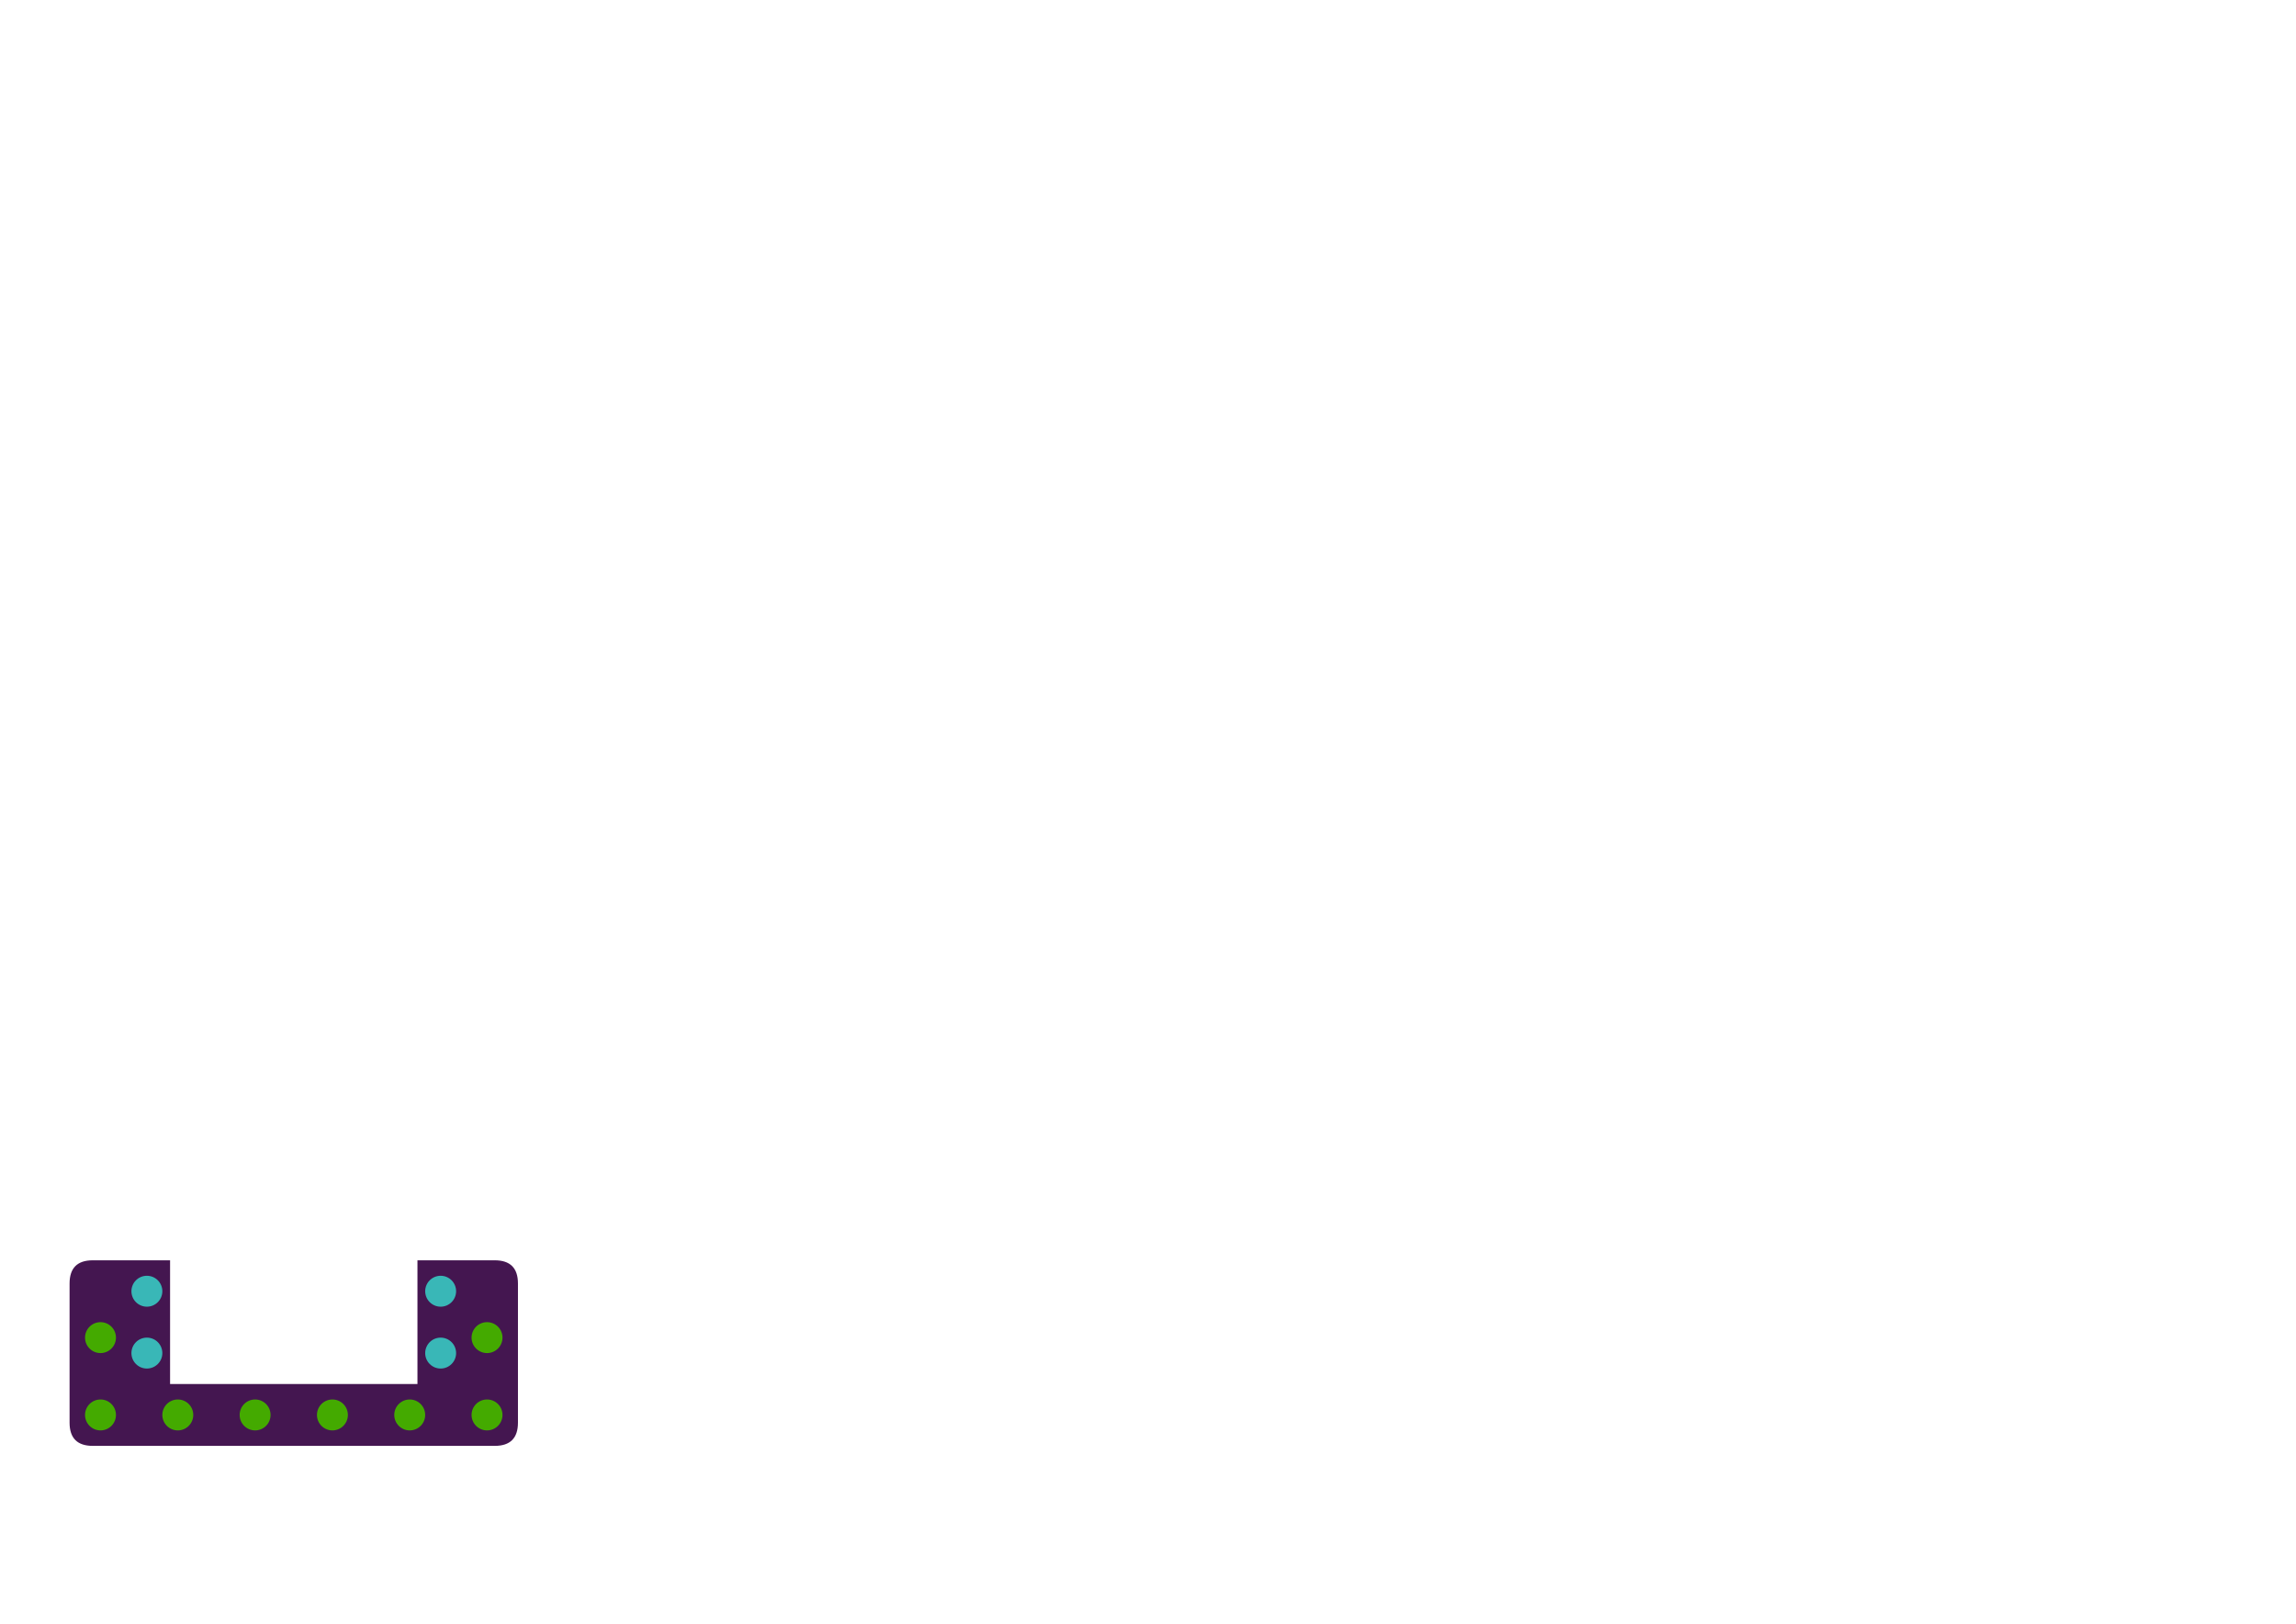
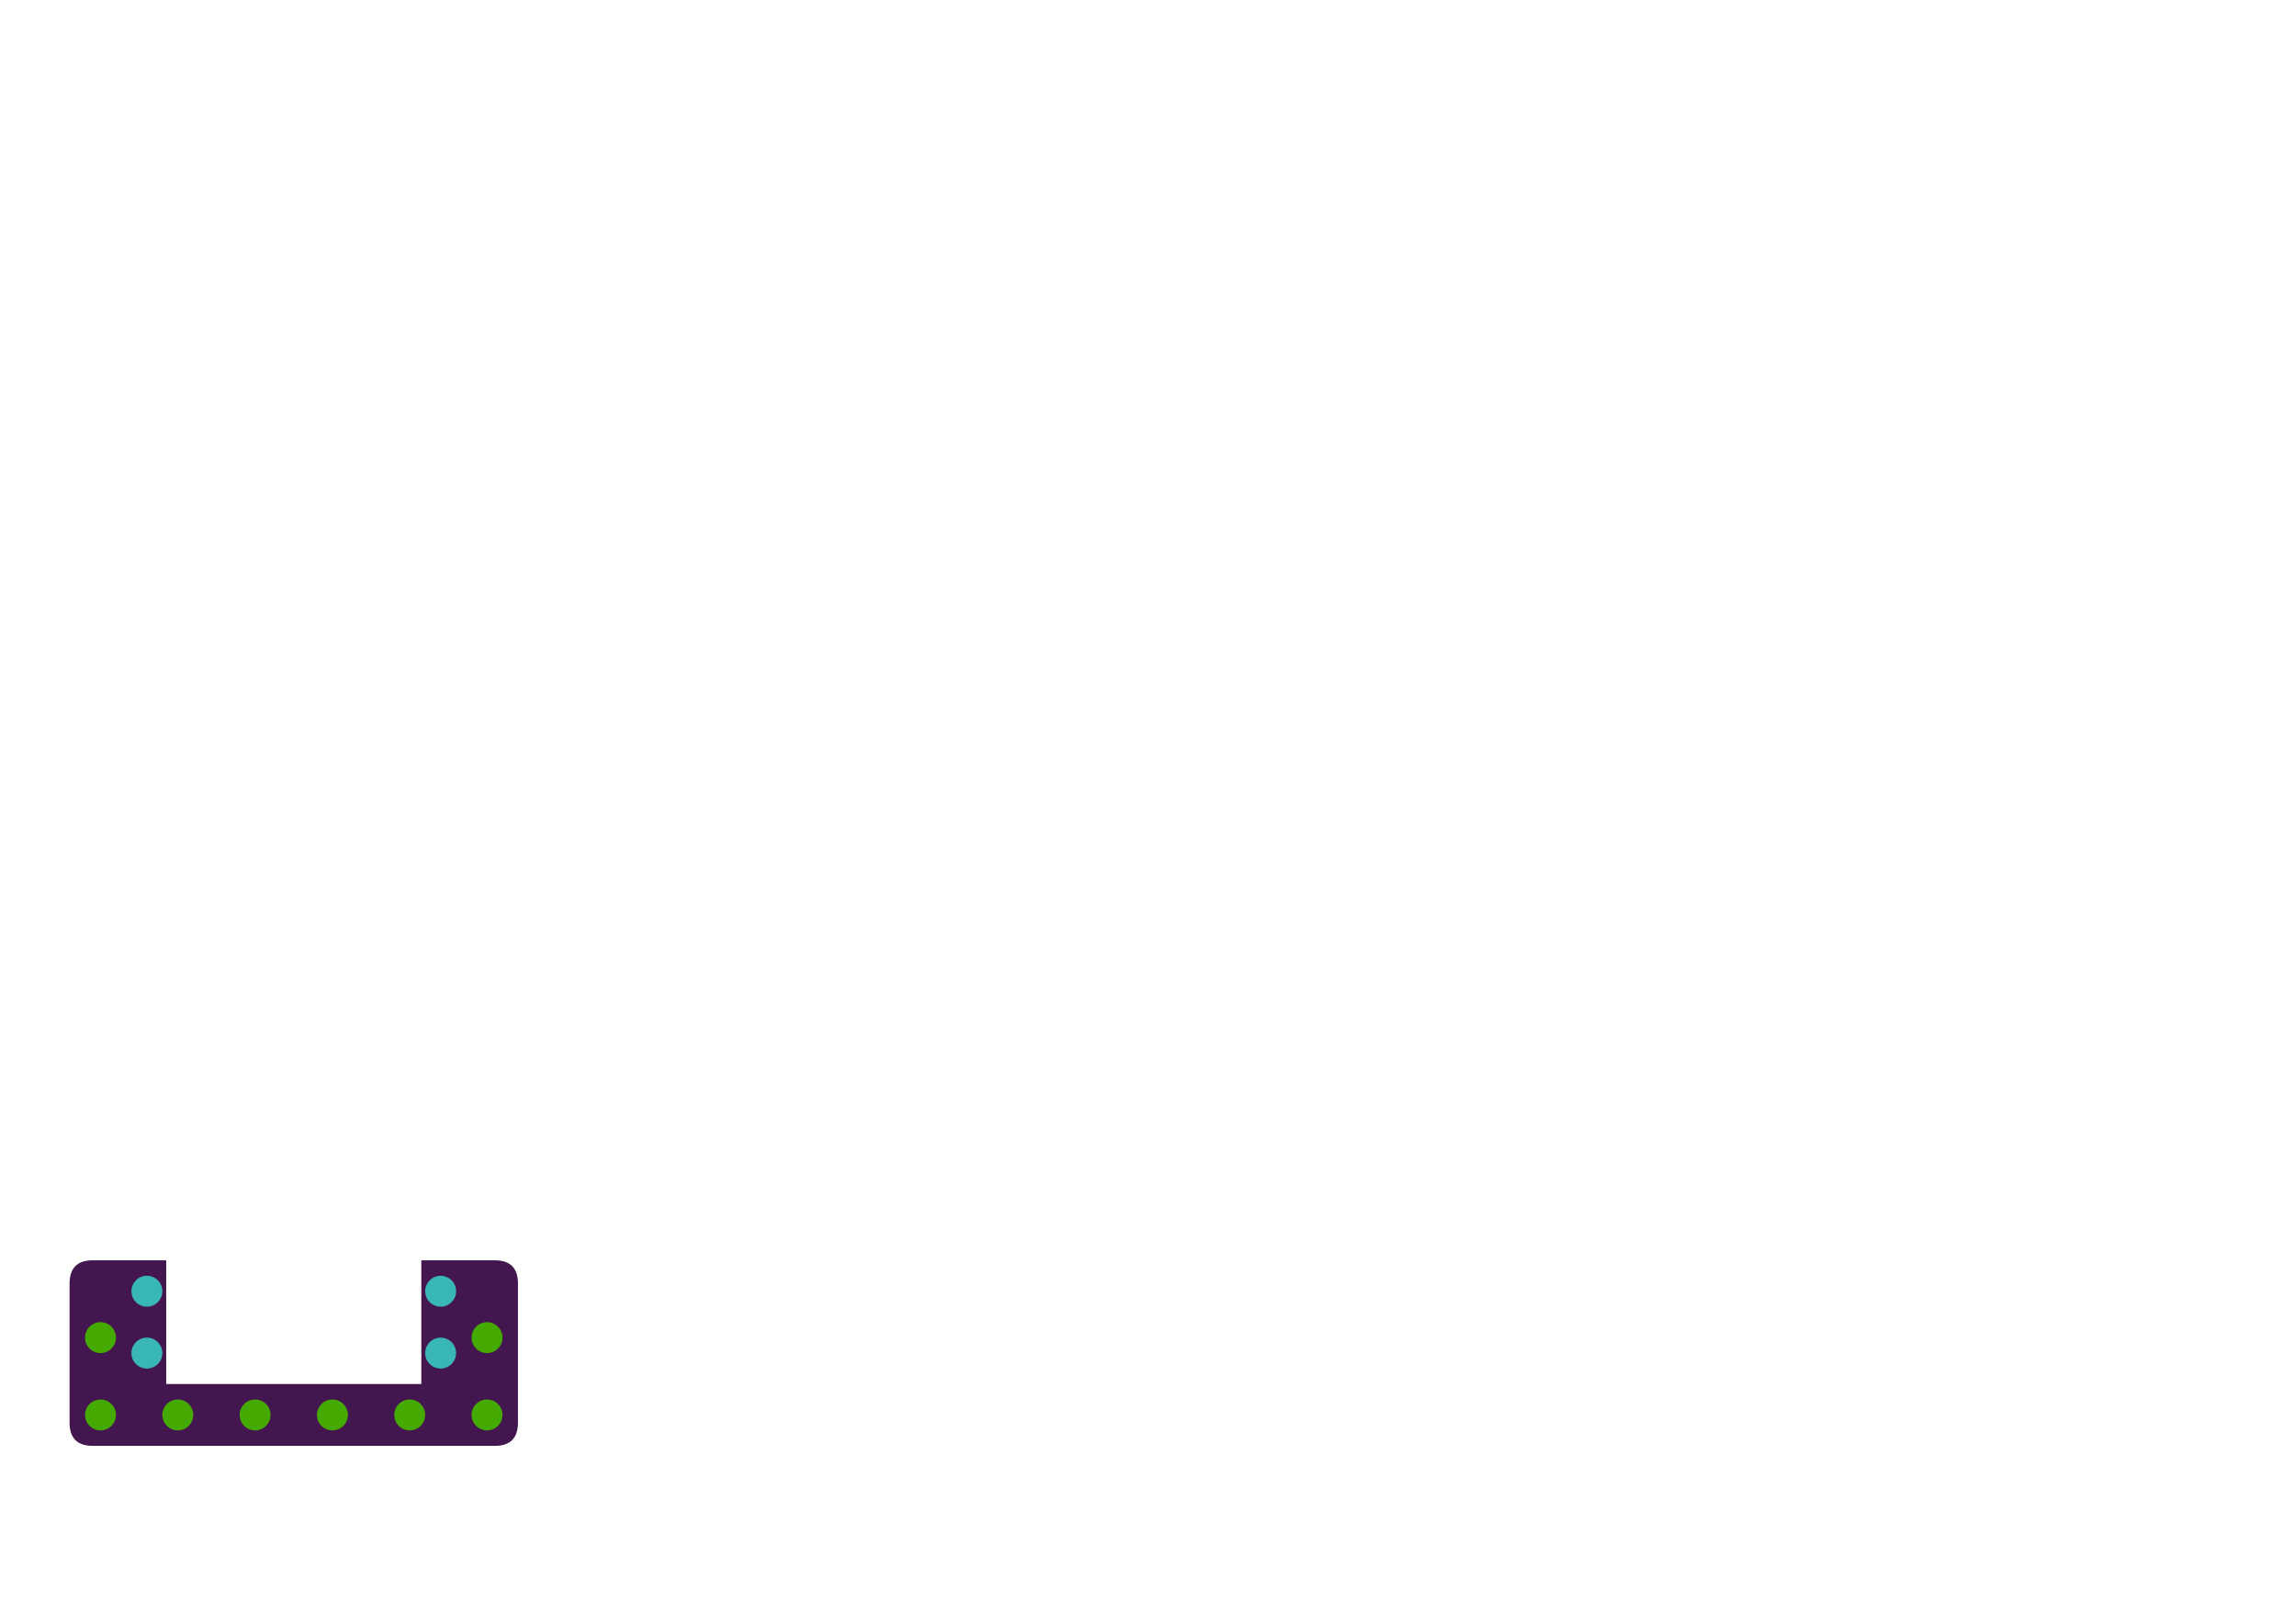
<svg xmlns="http://www.w3.org/2000/svg" width="1052.362" height="744.094" id="svg2" version="1.1">
  <defs id="defs4" />
  <g id="layer1" transform="translate(0,-308.2677)">
-     <path style="fill:#441650;fill-opacity:1;stroke:#000000;stroke-width:0;stroke-linecap:butt;stroke-linejoin:miter;stroke-miterlimit:4;stroke-opacity:1;stroke-dasharray:none" d="m 42.52,970.866 c -7.087,0 -10.63,-3.543 -10.63,-10.63 l 0,-63.78 c 0,-7.087 3.543,-10.63 10.63,-10.63 l 35.433,-10e-6 4e-6,56.693 113.386,1e-5 0,-56.693 35.433,10e-6 c 7.087,-10e-6 10.63,3.543 10.63,10.63 l 0,63.78 c 0,7.087 -3.543,10.63 -10.63,10.63 z" id="path3236" />
+     <path style="fill:#441650;fill-opacity:1;stroke:#000000;stroke-width:0;stroke-linecap:butt;stroke-linejoin:miter;stroke-miterlimit:4;stroke-opacity:1;stroke-dasharray:none" d="m 42.52,970.866 c -7.087,0 -10.63,-3.543 -10.63,-10.63 l 0,-63.78 c 0,-7.087 3.543,-10.63 10.63,-10.63 l 33.661,0 0,56.693 116.929,0 0,-56.693 33.661,10e-6 c 7.087,-10e-6 10.63,3.543 10.63,10.63 l 0,63.78 c 0,7.087 -3.543,10.63 -10.63,10.63 z" id="path3236" />
    <path style="fill:#39b7b7;fill-opacity:1;stroke:#502d16;stroke-width:0;stroke-linecap:round;stroke-linejoin:round;stroke-miterlimit:4;stroke-opacity:1;stroke-dasharray:none" id="path3255" d="m 134.646,177.165 c 0,1.957 -1.586,3.543 -3.543,3.543 -1.957,0 -3.543,-1.586 -3.543,-3.543 0,-1.957 1.586,-3.543 3.543,-3.543 1.957,0 3.543,1.586 3.543,3.543 z" transform="matrix(2,0,0,1.999999,-60.23621,574.0158)" />
    <path style="fill:#39b7b7;fill-opacity:1;stroke:#502d16;stroke-width:0;stroke-linecap:round;stroke-linejoin:round;stroke-miterlimit:4;stroke-opacity:1;stroke-dasharray:none" id="path3255-7" d="m 134.646,177.165 c 0,1.957 -1.586,3.543 -3.543,3.543 -1.957,0 -3.543,-1.586 -3.543,-3.543 0,-1.957 1.586,-3.543 3.543,-3.543 1.957,0 3.543,1.586 3.543,3.543 z" transform="matrix(2,0,0,1.999999,-194.8819,574.0158)" />
    <path style="fill:#39b7b7;fill-opacity:1;stroke:#502d16;stroke-width:0;stroke-linecap:round;stroke-linejoin:round;stroke-miterlimit:4;stroke-opacity:1;stroke-dasharray:none" id="path3255-4" d="m 134.646,177.165 c 0,1.957 -1.586,3.543 -3.543,3.543 -1.957,0 -3.543,-1.586 -3.543,-3.543 0,-1.957 1.586,-3.543 3.543,-3.543 1.957,0 3.543,1.586 3.543,3.543 z" transform="matrix(2,0,0,1.999999,-60.23621,545.6694)" />
    <path style="fill:#39b7b7;fill-opacity:1;stroke:#502d16;stroke-width:0;stroke-linecap:round;stroke-linejoin:round;stroke-miterlimit:4;stroke-opacity:1;stroke-dasharray:none" id="path3255-0" d="m 134.646,177.165 c 0,1.957 -1.586,3.543 -3.543,3.543 -1.957,0 -3.543,-1.586 -3.543,-3.543 0,-1.957 1.586,-3.543 3.543,-3.543 1.957,0 3.543,1.586 3.543,3.543 z" transform="matrix(2,0,0,1.999999,-194.8819,545.6694)" />
-     <path style="fill:#44aa00;fill-opacity:1;stroke:#502d16;stroke-width:0;stroke-linecap:round;stroke-linejoin:round;stroke-miterlimit:4;stroke-opacity:1;stroke-dasharray:none" id="path3255-1" d="m 134.646,177.165 a 3.543,3.543 0 1 1 -7.087,0 3.543,3.543 0 1 1 7.087,0 z" transform="matrix(2,0,0,1.999999,-38.97636,566.9292)" />
-     <path style="fill:#44aa00;fill-opacity:1;stroke:#502d16;stroke-width:0;stroke-linecap:round;stroke-linejoin:round;stroke-miterlimit:4;stroke-opacity:1;stroke-dasharray:none" id="path3255-74" d="m 134.646,177.165 a 3.543,3.543 0 1 1 -7.087,0 3.543,3.543 0 1 1 7.087,0 z" transform="matrix(2,0,0,1.999999,-38.97637,602.3623)" />
-     <path style="fill:#44aa00;fill-opacity:1;stroke:#502d16;stroke-width:0;stroke-linecap:round;stroke-linejoin:round;stroke-miterlimit:4;stroke-opacity:1;stroke-dasharray:none" id="path3255-74-0" d="m 134.646,177.165 a 3.543,3.543 0 1 1 -7.087,0 3.543,3.543 0 1 1 7.087,0 z" transform="matrix(2,0,0,1.999999,-74.40944,602.3623)" />
-     <path style="fill:#44aa00;fill-opacity:1;stroke:#502d16;stroke-width:0;stroke-linecap:round;stroke-linejoin:round;stroke-miterlimit:4;stroke-opacity:1;stroke-dasharray:none" id="path3255-74-9" d="m 134.646,177.165 a 3.543,3.543 0 1 1 -7.087,0 3.543,3.543 0 1 1 7.087,0 z" transform="matrix(2,0,0,1.999999,-109.8425,602.3623)" />
-     <path style="fill:#44aa00;fill-opacity:1;stroke:#502d16;stroke-width:0;stroke-linecap:round;stroke-linejoin:round;stroke-miterlimit:4;stroke-opacity:1;stroke-dasharray:none" id="path3255-74-4" d="m 134.646,177.165 a 3.543,3.543 0 1 1 -7.087,0 3.543,3.543 0 1 1 7.087,0 z" transform="matrix(2,0,0,1.999999,-145.2756,602.3623)" />
-     <path style="fill:#44aa00;fill-opacity:1;stroke:#502d16;stroke-width:0;stroke-linecap:round;stroke-linejoin:round;stroke-miterlimit:4;stroke-opacity:1;stroke-dasharray:none" id="path3255-74-8" d="m 134.646,177.165 a 3.543,3.543 0 1 1 -7.087,0 3.543,3.543 0 1 1 7.087,0 z" transform="matrix(2,0,0,1.999999,-180.7087,602.3623)" />
-     <path style="fill:#44aa00;fill-opacity:1;stroke:#502d16;stroke-width:0;stroke-linecap:round;stroke-linejoin:round;stroke-miterlimit:4;stroke-opacity:1;stroke-dasharray:none" id="path3255-74-82" d="m 134.646,177.165 a 3.543,3.543 0 1 1 -7.087,0 3.543,3.543 0 1 1 7.087,0 z" transform="matrix(2,0,0,1.999999,-216.1417,602.3623)" />
-     <path style="fill:#44aa00;fill-opacity:1;stroke:#502d16;stroke-width:0;stroke-linecap:round;stroke-linejoin:round;stroke-miterlimit:4;stroke-opacity:1;stroke-dasharray:none" id="path3255-74-45" d="m 134.646,177.165 a 3.543,3.543 0 1 1 -7.087,0 3.543,3.543 0 1 1 7.087,0 z" transform="matrix(2,0,0,1.999999,-216.1417,566.9292)" />
+     <path style="fill:#44aa00;fill-opacity:1;stroke:#502d16;stroke-width:0;stroke-linecap:round;stroke-linejoin:round;stroke-miterlimit:4;stroke-opacity:1;stroke-dasharray:none" id="path3255-1" d="m 134.646,177.165 c 0,1.957 -1.586,3.543 -3.543,3.543 -1.957,0 -3.543,-1.586 -3.543,-3.543 0,-1.957 1.586,-3.543 3.543,-3.543 1.957,0 3.543,1.586 3.543,3.543 z" transform="matrix(2,0,0,1.999999,-38.97636,566.9292)" />
+     <path style="fill:#44aa00;fill-opacity:1;stroke:#502d16;stroke-width:0;stroke-linecap:round;stroke-linejoin:round;stroke-miterlimit:4;stroke-opacity:1;stroke-dasharray:none" id="path3255-74" d="m 134.646,177.165 c 0,1.957 -1.586,3.543 -3.543,3.543 -1.957,0 -3.543,-1.586 -3.543,-3.543 0,-1.957 1.586,-3.543 3.543,-3.543 1.957,0 3.543,1.586 3.543,3.543 z" transform="matrix(2,0,0,1.999999,-38.97637,602.3623)" />
+     <path style="fill:#44aa00;fill-opacity:1;stroke:#502d16;stroke-width:0;stroke-linecap:round;stroke-linejoin:round;stroke-miterlimit:4;stroke-opacity:1;stroke-dasharray:none" id="path3255-74-0" d="m 134.646,177.165 c 0,1.957 -1.586,3.543 -3.543,3.543 -1.957,0 -3.543,-1.586 -3.543,-3.543 0,-1.957 1.586,-3.543 3.543,-3.543 1.957,0 3.543,1.586 3.543,3.543 z" transform="matrix(2,0,0,1.999999,-74.40944,602.3623)" />
+     <path style="fill:#44aa00;fill-opacity:1;stroke:#502d16;stroke-width:0;stroke-linecap:round;stroke-linejoin:round;stroke-miterlimit:4;stroke-opacity:1;stroke-dasharray:none" id="path3255-74-9" d="m 134.646,177.165 c 0,1.957 -1.586,3.543 -3.543,3.543 -1.957,0 -3.543,-1.586 -3.543,-3.543 0,-1.957 1.586,-3.543 3.543,-3.543 1.957,0 3.543,1.586 3.543,3.543 z" transform="matrix(2,0,0,1.999999,-109.8425,602.3623)" />
+     <path style="fill:#44aa00;fill-opacity:1;stroke:#502d16;stroke-width:0;stroke-linecap:round;stroke-linejoin:round;stroke-miterlimit:4;stroke-opacity:1;stroke-dasharray:none" id="path3255-74-4" d="m 134.646,177.165 c 0,1.957 -1.586,3.543 -3.543,3.543 -1.957,0 -3.543,-1.586 -3.543,-3.543 0,-1.957 1.586,-3.543 3.543,-3.543 1.957,0 3.543,1.586 3.543,3.543 z" transform="matrix(2,0,0,1.999999,-145.2756,602.3623)" />
+     <path style="fill:#44aa00;fill-opacity:1;stroke:#502d16;stroke-width:0;stroke-linecap:round;stroke-linejoin:round;stroke-miterlimit:4;stroke-opacity:1;stroke-dasharray:none" id="path3255-74-8" d="m 134.646,177.165 c 0,1.957 -1.586,3.543 -3.543,3.543 -1.957,0 -3.543,-1.586 -3.543,-3.543 0,-1.957 1.586,-3.543 3.543,-3.543 1.957,0 3.543,1.586 3.543,3.543 z" transform="matrix(2,0,0,1.999999,-180.7087,602.3623)" />
+     <path style="fill:#44aa00;fill-opacity:1;stroke:#502d16;stroke-width:0;stroke-linecap:round;stroke-linejoin:round;stroke-miterlimit:4;stroke-opacity:1;stroke-dasharray:none" id="path3255-74-82" d="m 134.646,177.165 c 0,1.957 -1.586,3.543 -3.543,3.543 -1.957,0 -3.543,-1.586 -3.543,-3.543 0,-1.957 1.586,-3.543 3.543,-3.543 1.957,0 3.543,1.586 3.543,3.543 z" transform="matrix(2,0,0,1.999999,-216.1417,602.3623)" />
+     <path style="fill:#44aa00;fill-opacity:1;stroke:#502d16;stroke-width:0;stroke-linecap:round;stroke-linejoin:round;stroke-miterlimit:4;stroke-opacity:1;stroke-dasharray:none" id="path3255-74-45" d="m 134.646,177.165 c 0,1.957 -1.586,3.543 -3.543,3.543 -1.957,0 -3.543,-1.586 -3.543,-3.543 0,-1.957 1.586,-3.543 3.543,-3.543 1.957,0 3.543,1.586 3.543,3.543 z" transform="matrix(2,0,0,1.999999,-216.1417,566.9292)" />
  </g>
</svg>
